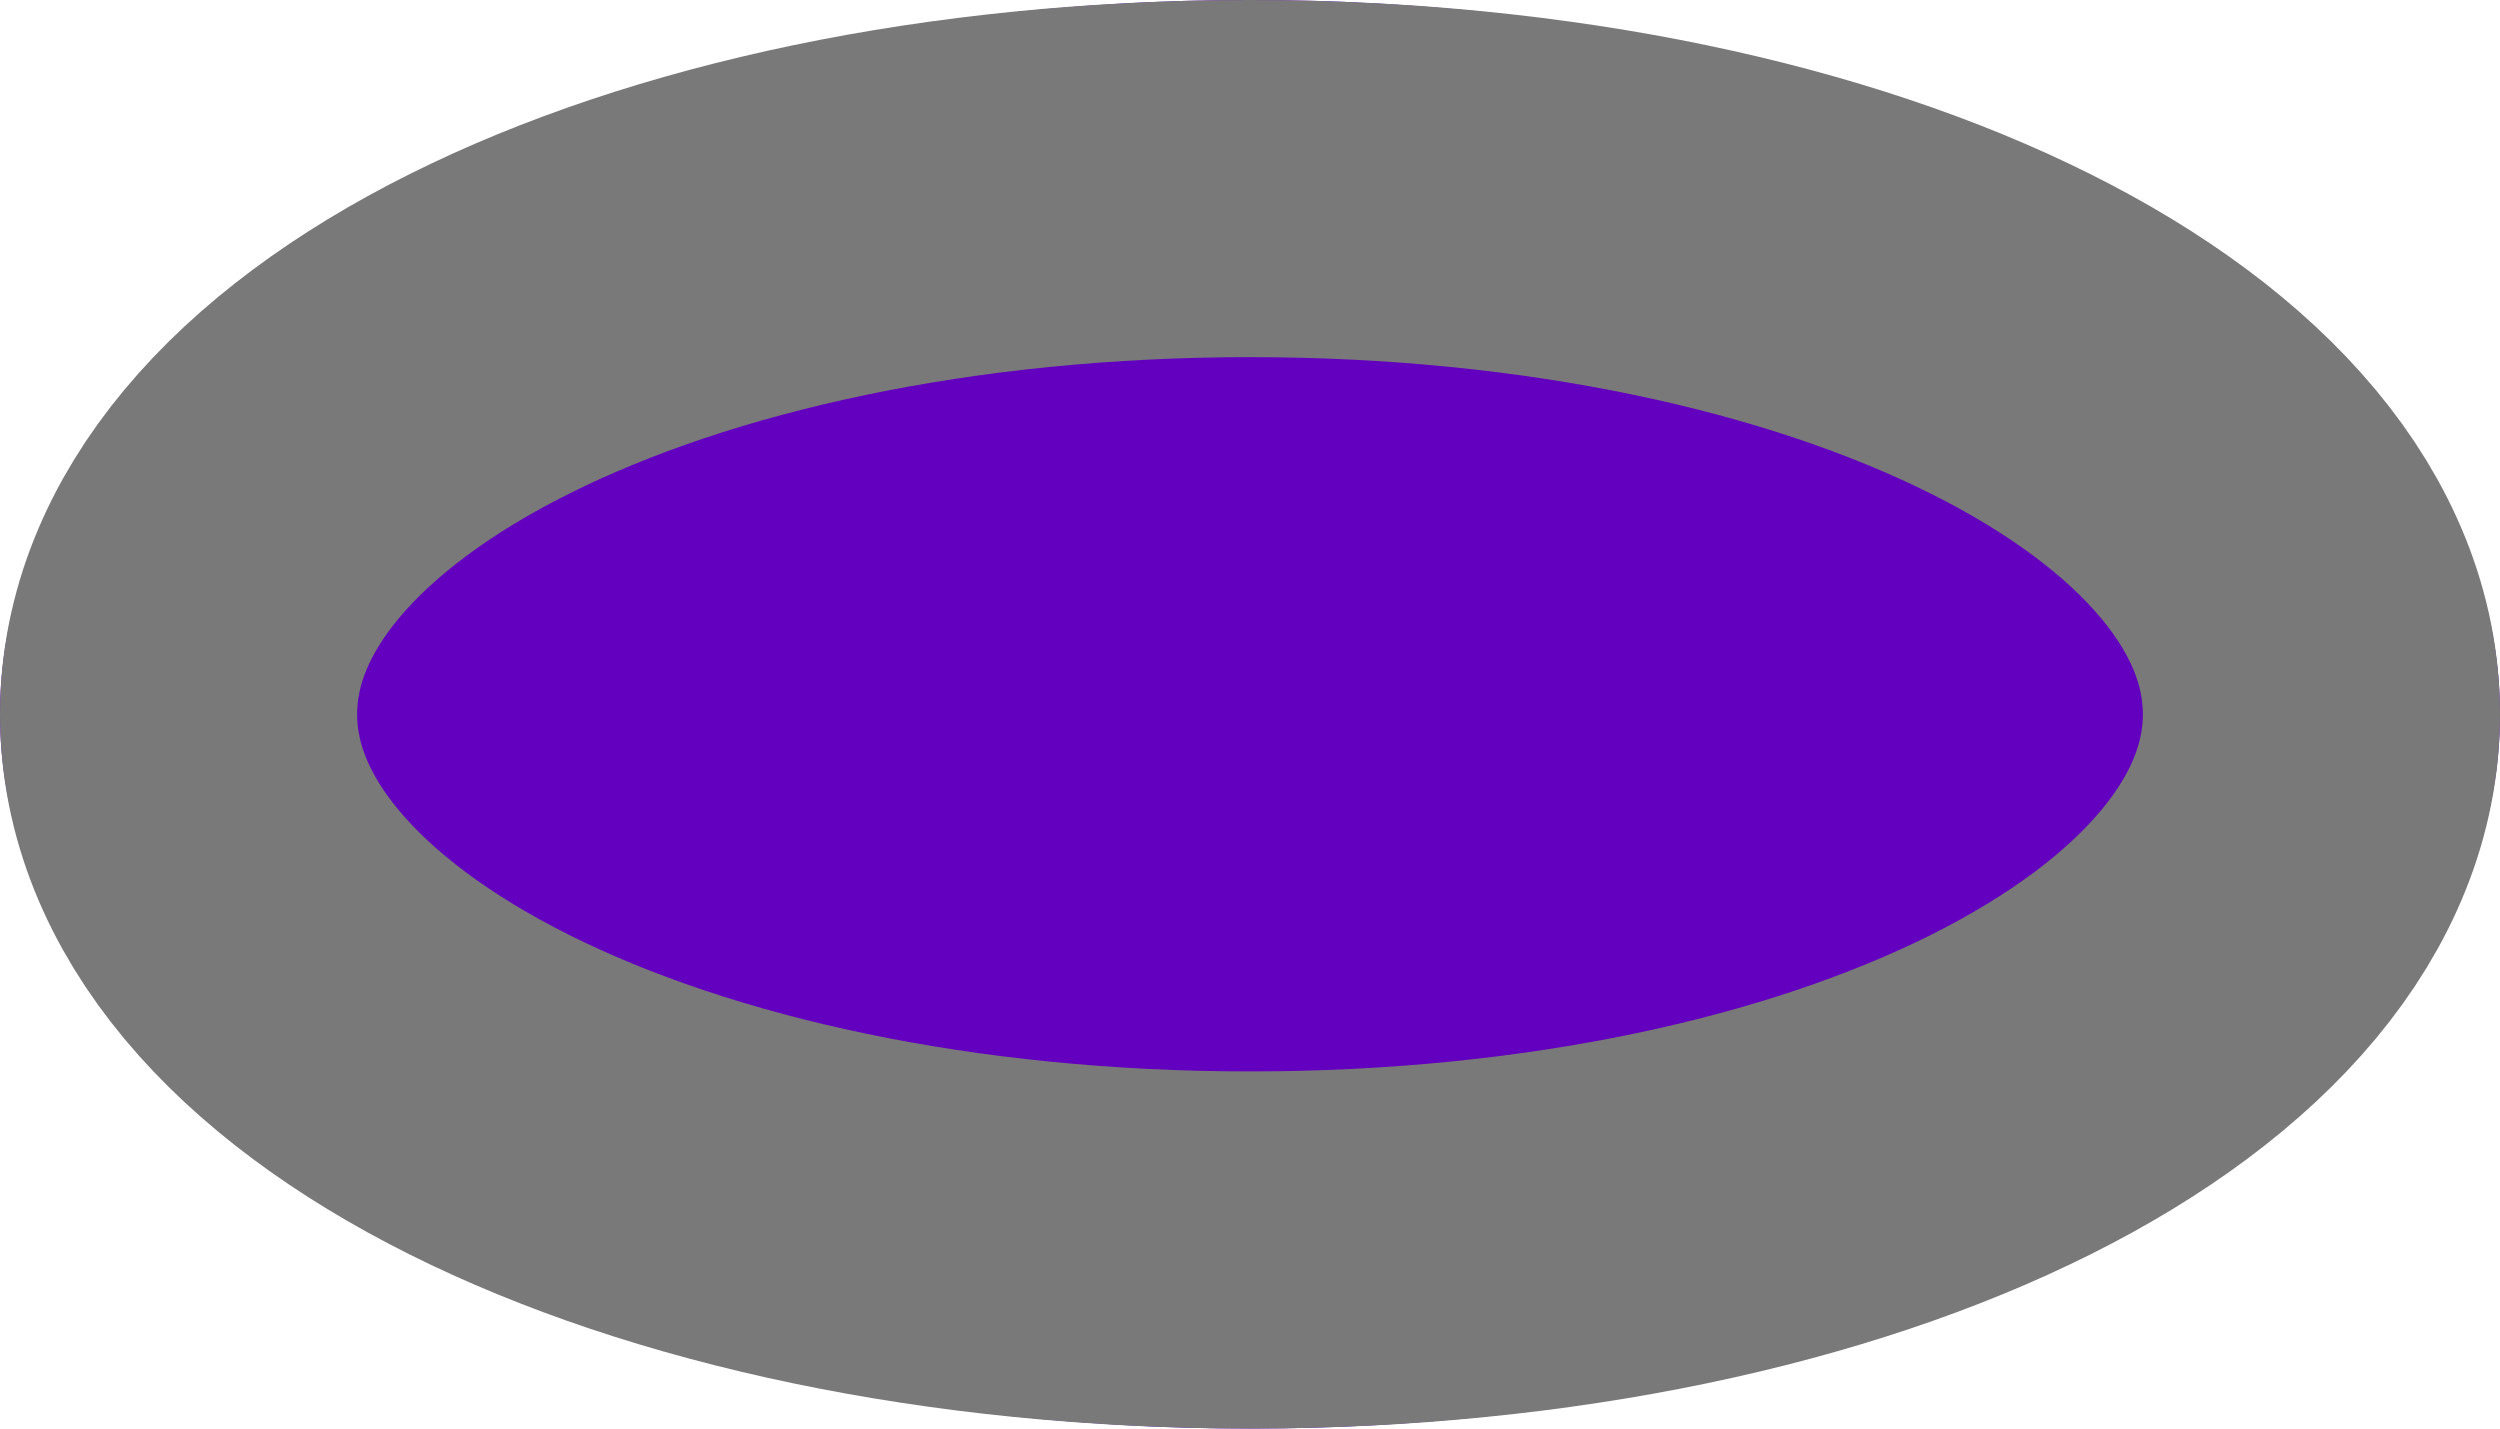
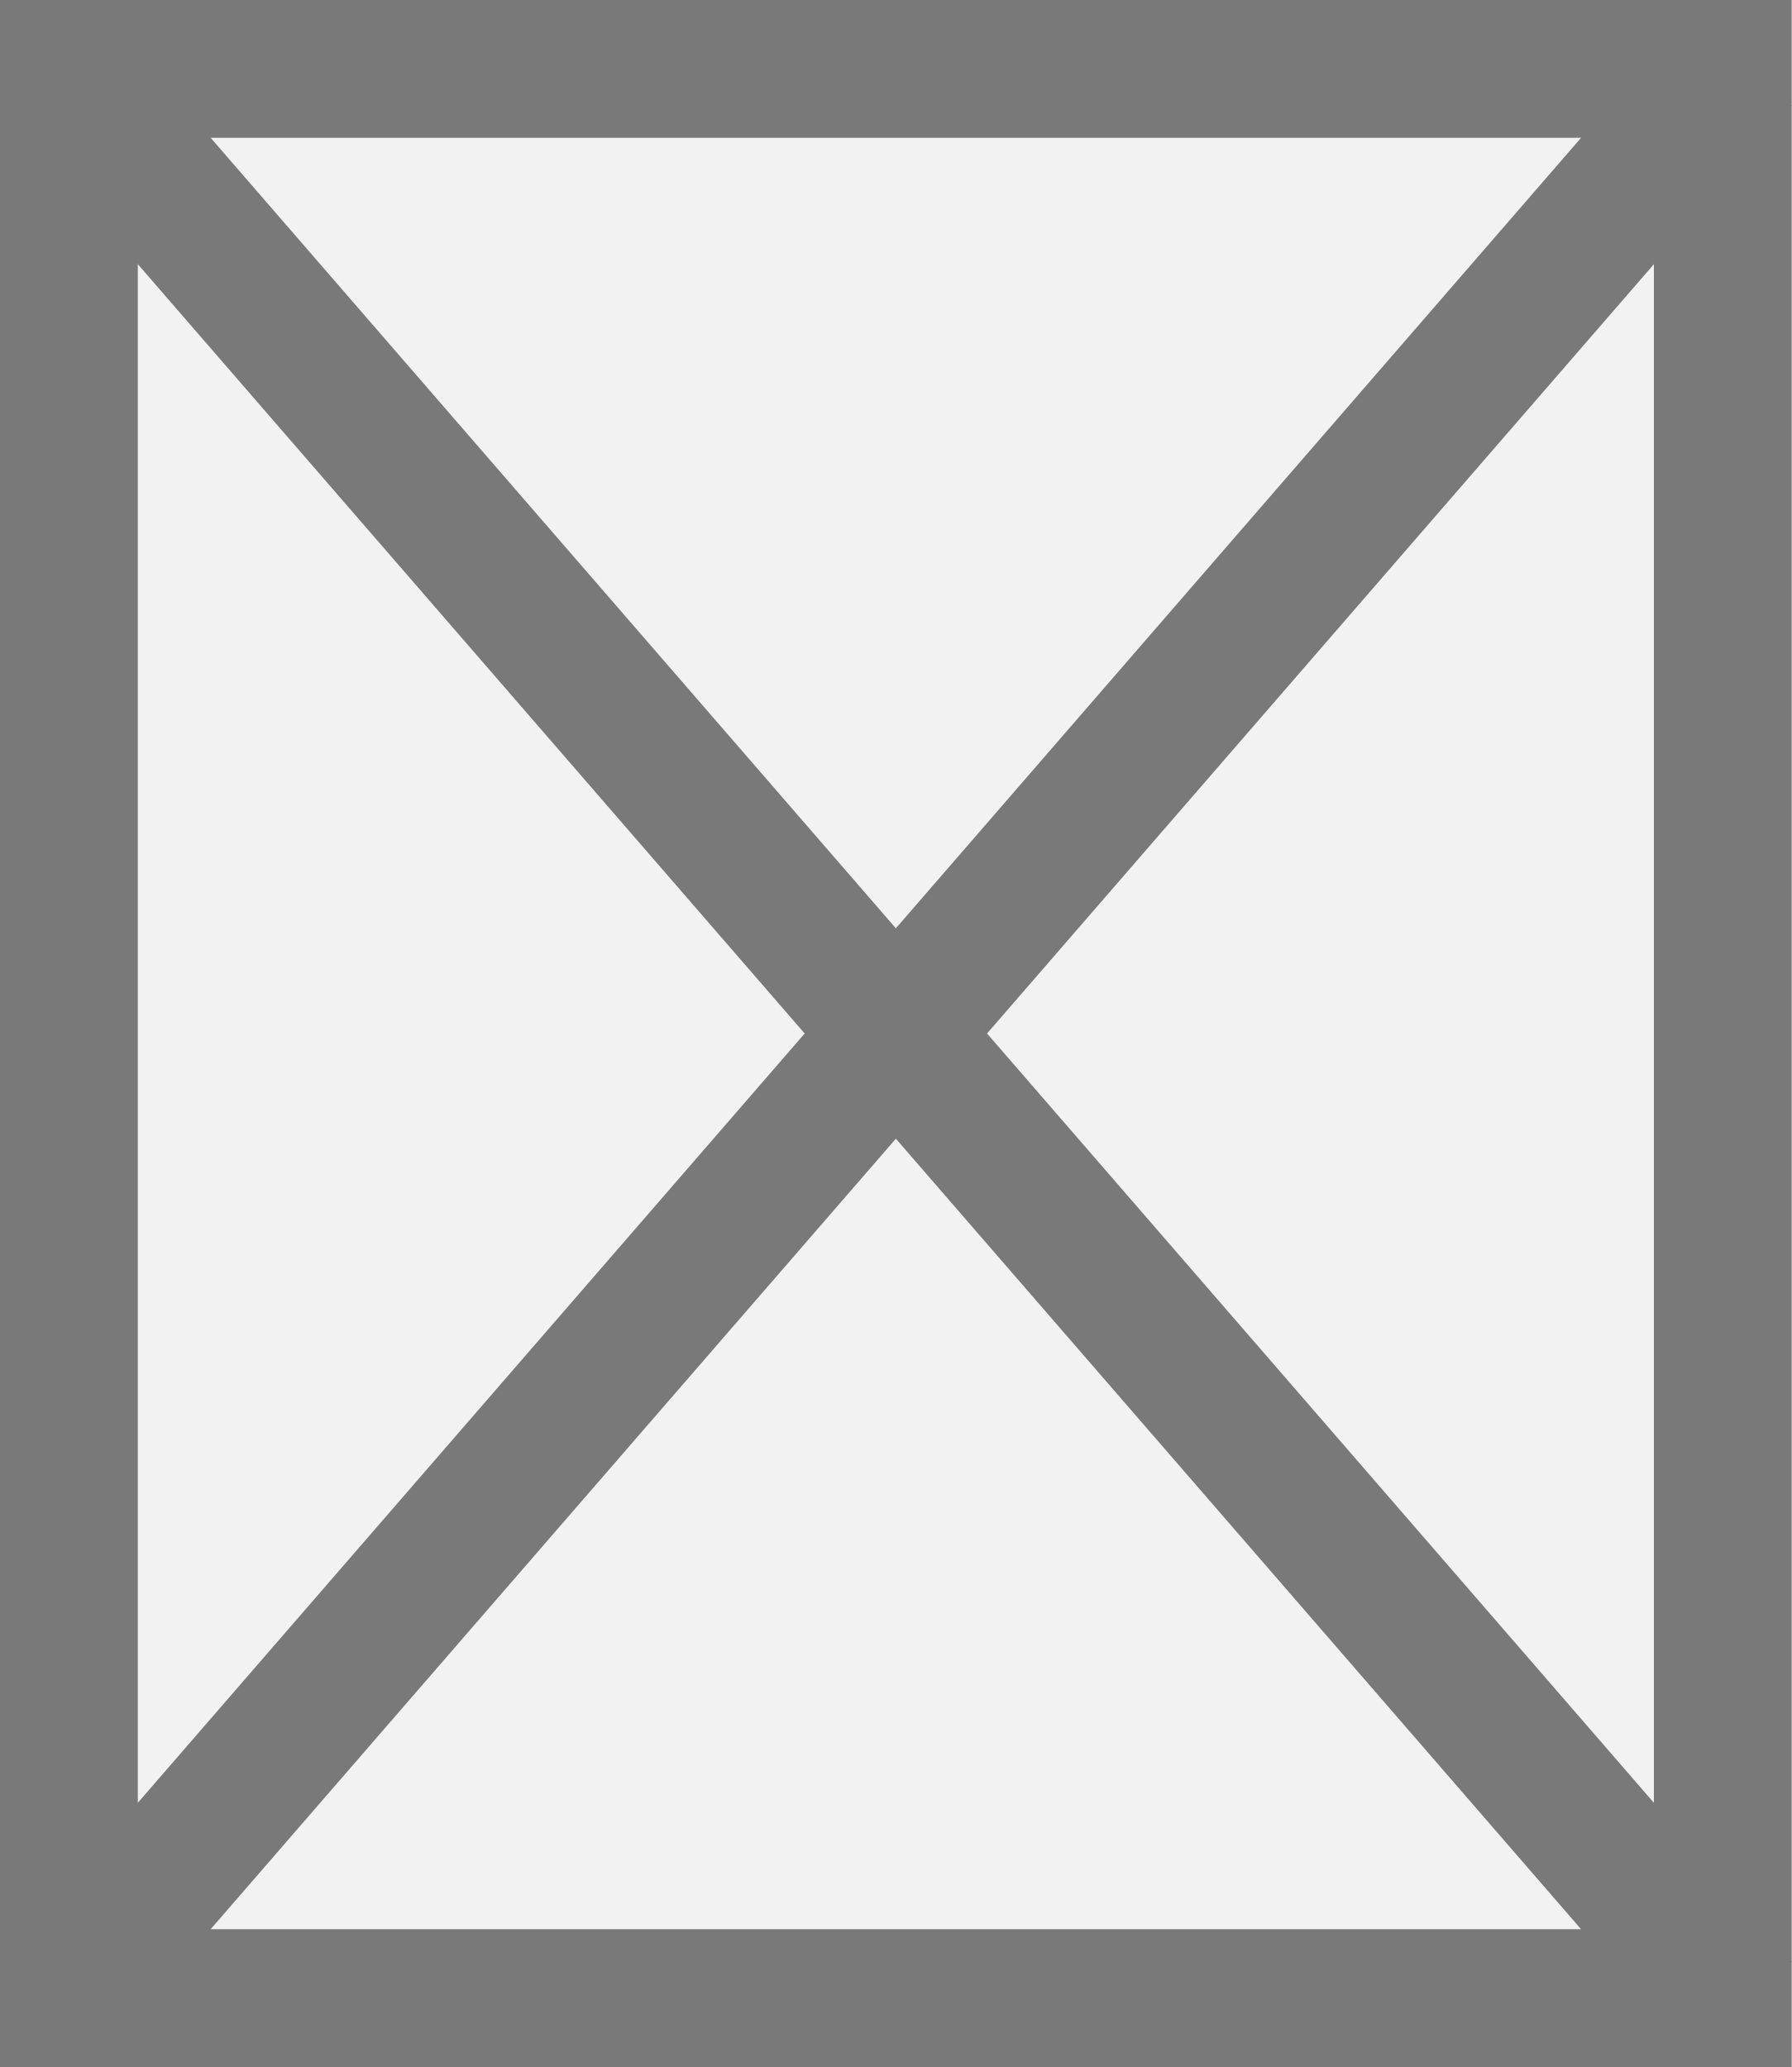
- <svg xmlns="http://www.w3.org/2000/svg" version="1.1" width="7px" height="4px">
-   <g transform="matrix(1 0 0 1 -2077 -1008 )">
-     <path d="M 2080.5 1008  C 2082.46 1008  2084 1008.88  2084 1010  C 2084 1011.12  2082.46 1012  2080.5 1012  C 2078.54 1012  2077 1011.12  2077 1010  C 2077 1008.88  2078.54 1008  2080.5 1008  Z " fill-rule="nonzero" fill="#6300bf" stroke="none" />
-     <path d="M 2080.5 1008.5  C 2082.18 1008.5  2083.5 1009.16  2083.5 1010  C 2083.5 1010.84  2082.18 1011.5  2080.5 1011.5  C 2078.82 1011.5  2077.5 1010.84  2077.5 1010  C 2077.5 1009.16  2078.82 1008.5  2080.5 1008.5  Z " stroke-width="1" stroke="#797979" fill="none" />
+ <svg xmlns="http://www.w3.org/2000/svg" version="1.1" width="13px" height="15px">
+   <g transform="matrix(1 0 0 1 -2109 -923 )">
+     <path d="M 2109.5 923.5  L 2121.5 923.5  L 2121.5 937.5  L 2109.5 937.5  L 2109.5 923.5  Z " fill-rule="nonzero" fill="#f2f2f2" stroke="none" />
+     <path d="M 2109.5 923.5  L 2121.5 923.5  L 2121.5 937.5  L 2109.5 937.5  L 2109.5 923.5  Z " stroke-width="1" stroke="#797979" fill="none" />
+     <path d="M 2109.378 923.436  L 2121.622 937.564  M 2121.622 923.436  L 2109.378 937.564  " stroke-width="1" stroke="#797979" fill="none" />
  </g>
</svg>
